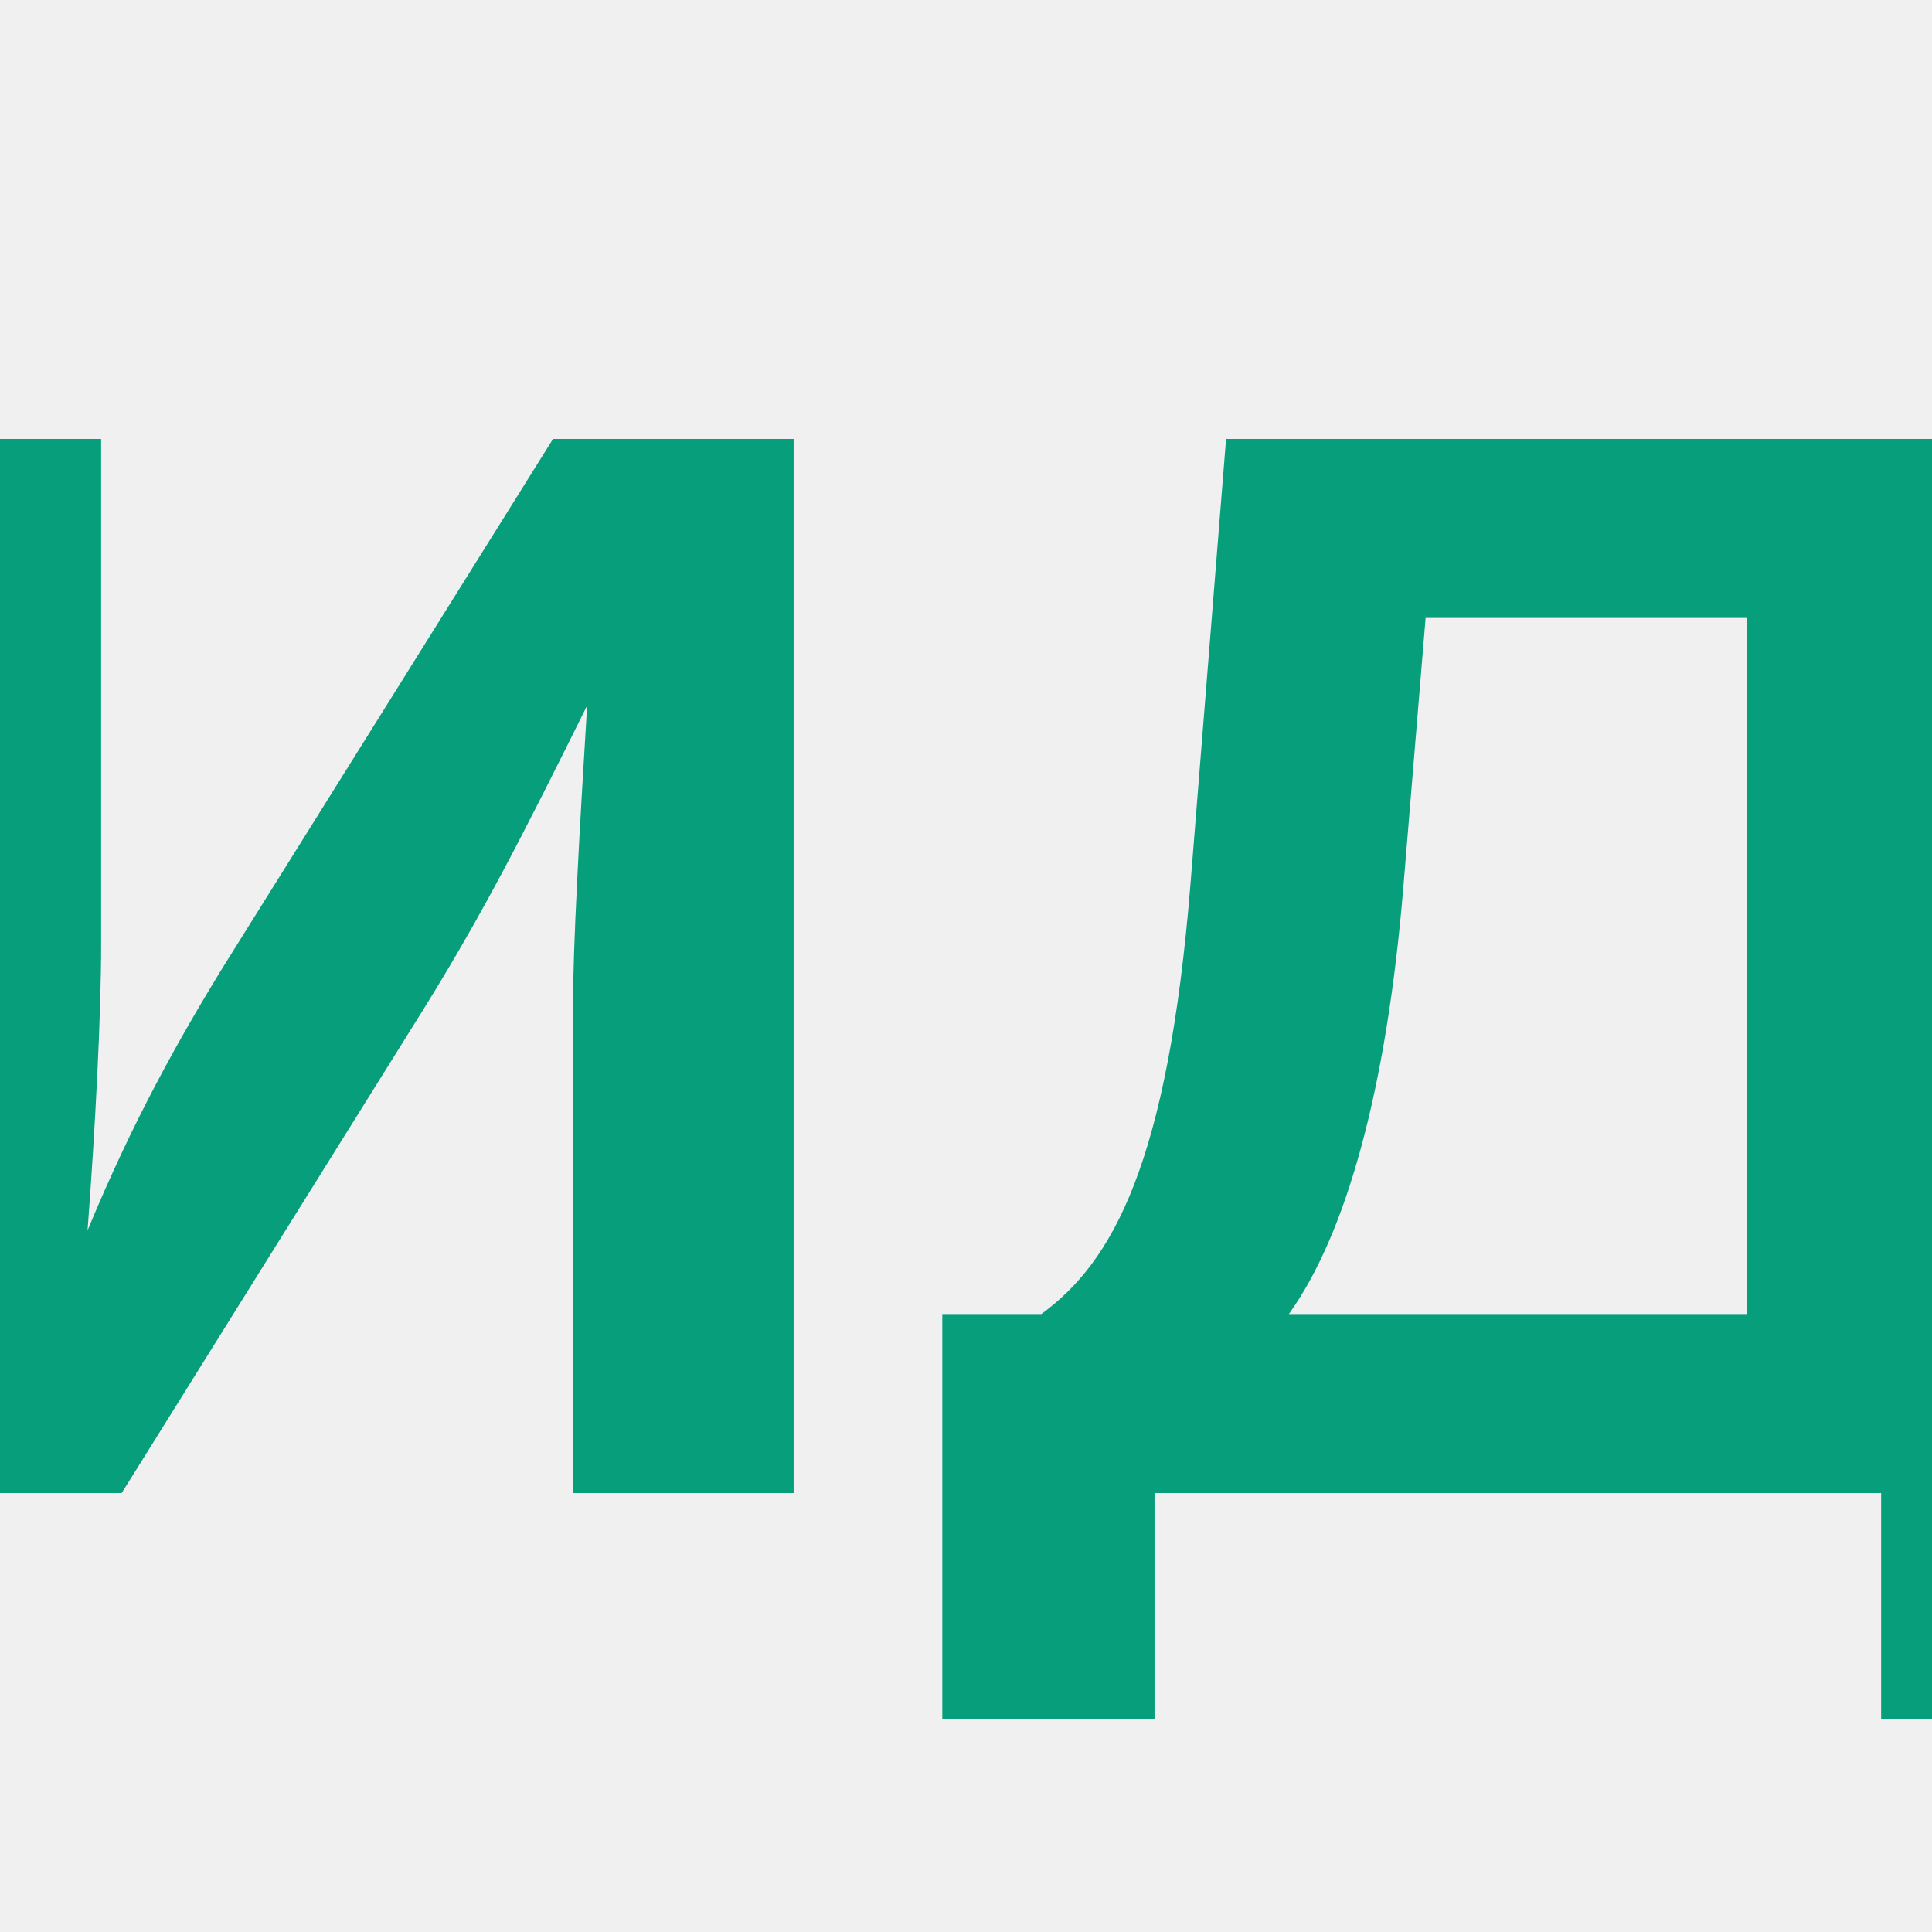
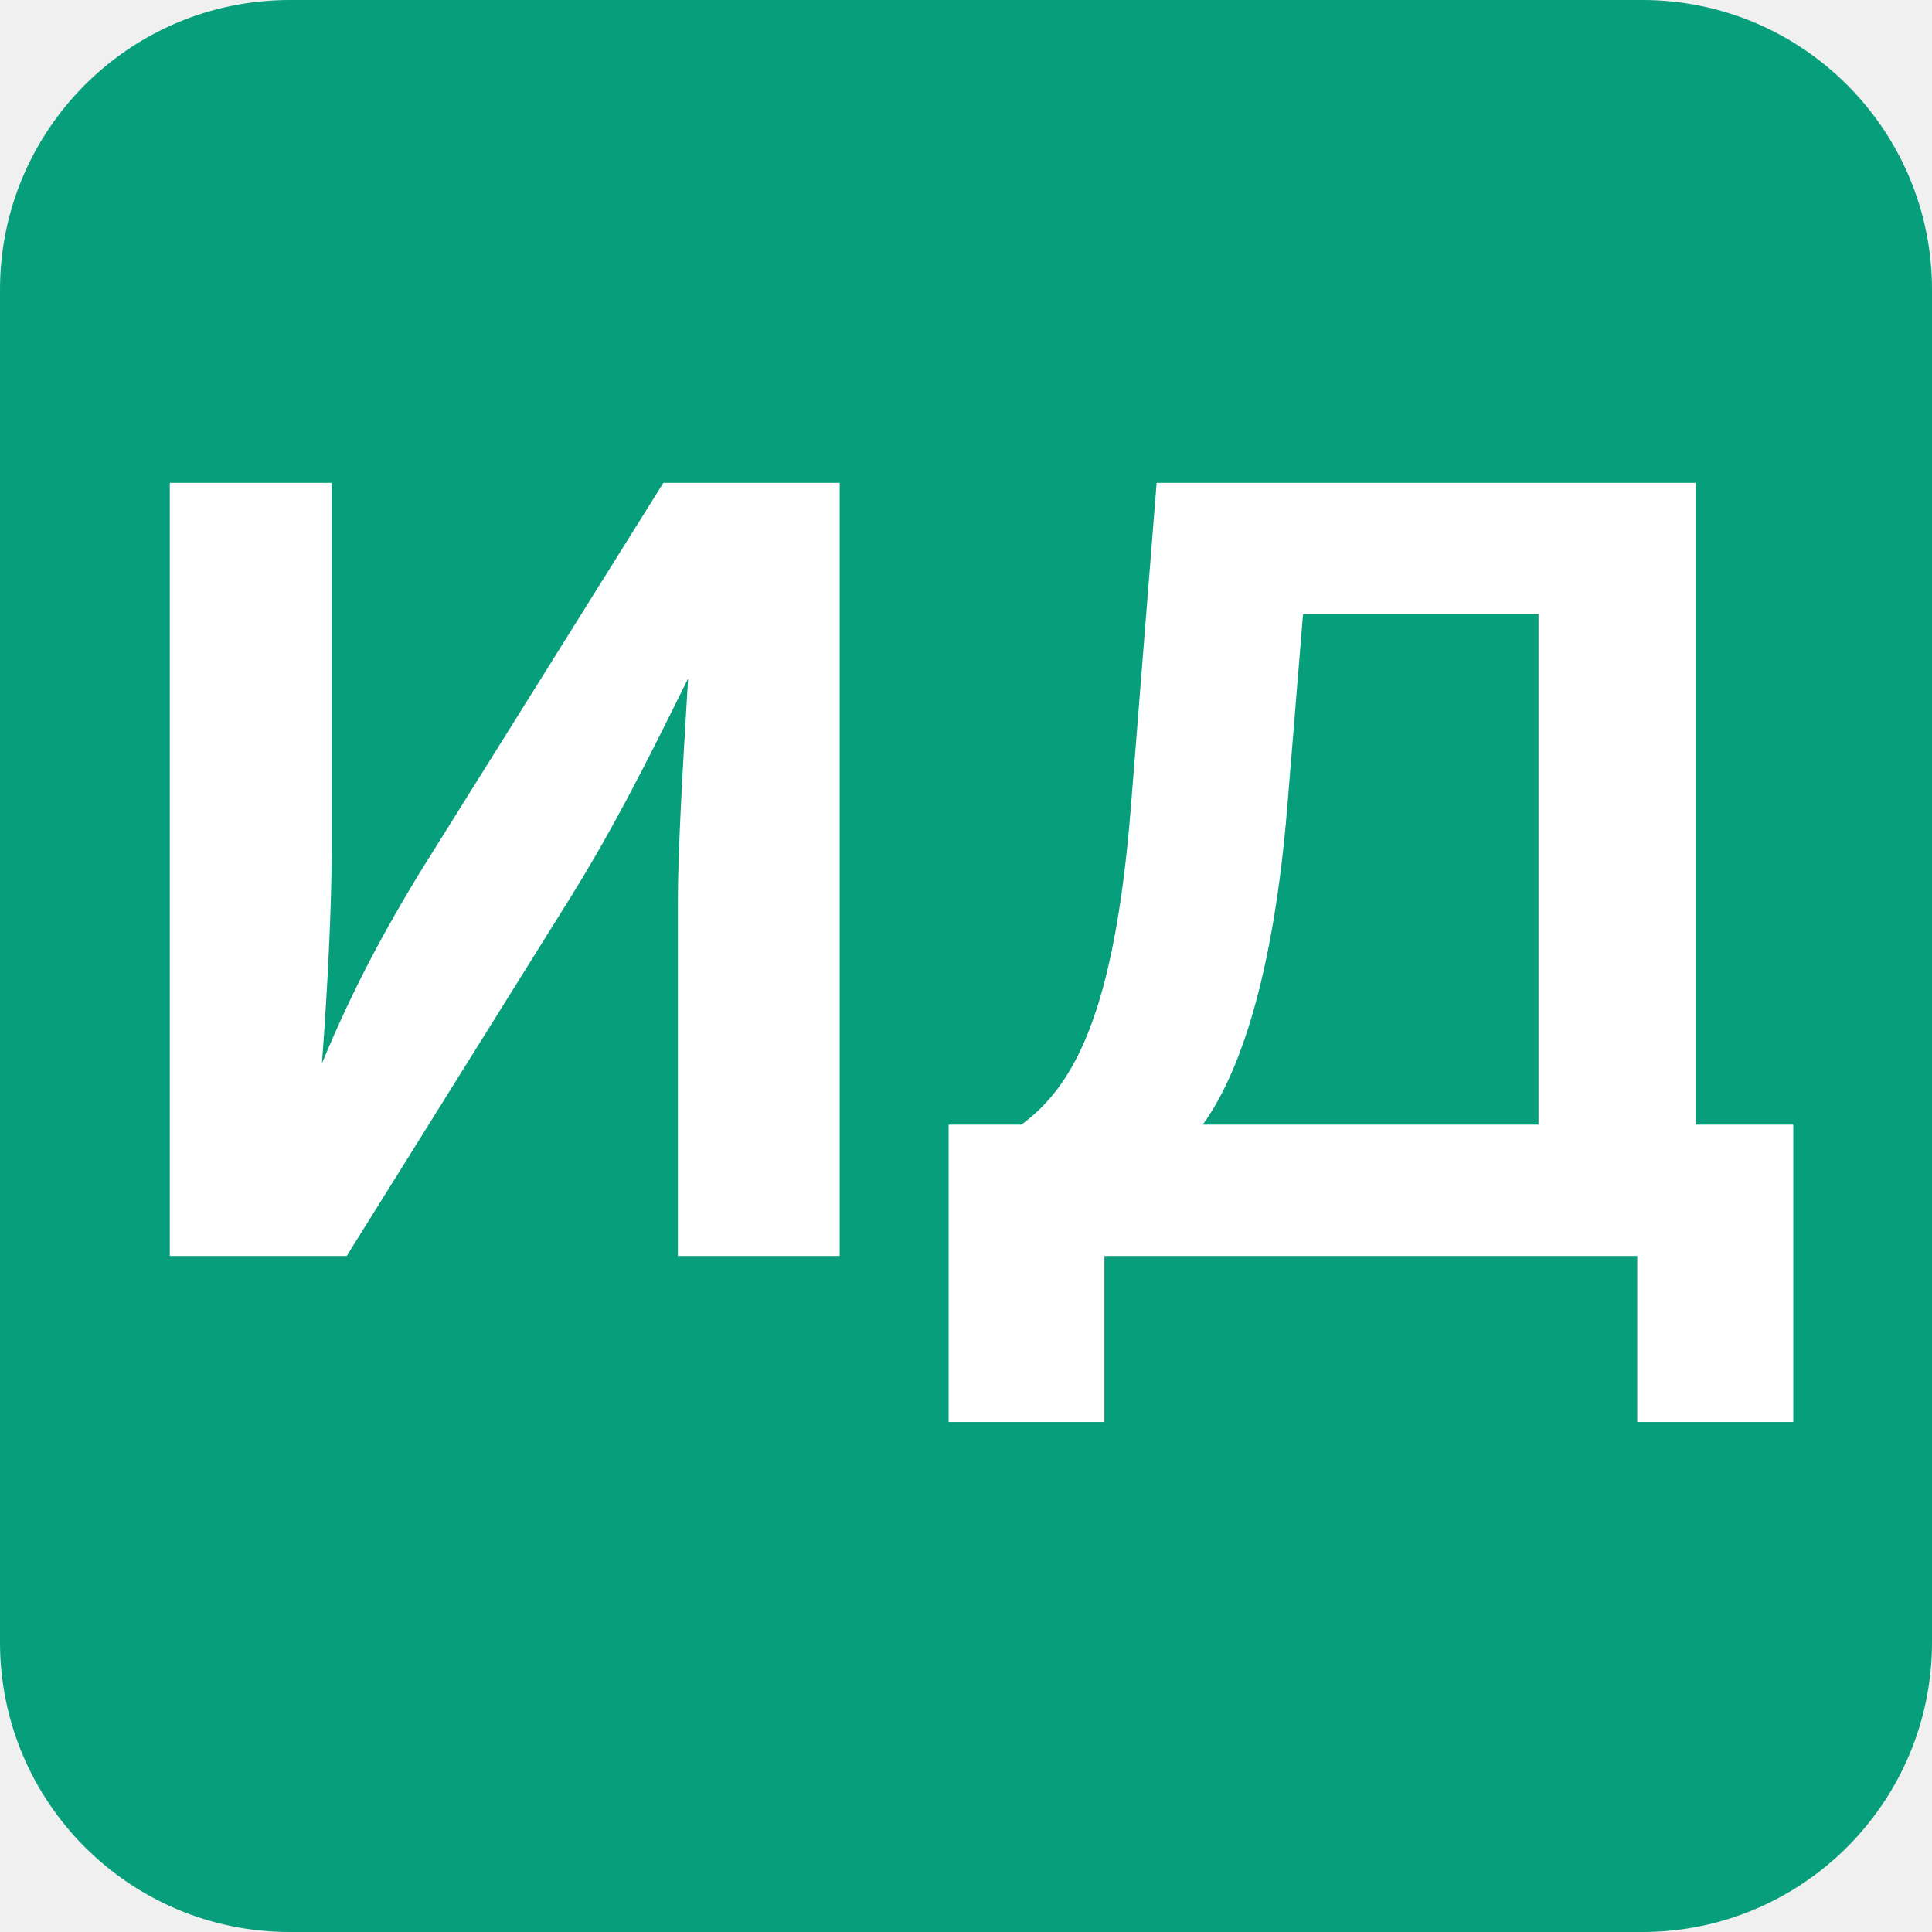
<svg xmlns="http://www.w3.org/2000/svg" viewBox="0 0 100 100">
-   <text x="50%" y="50%" dominant-baseline="central" text-anchor="middle" font-family="system-ui, -apple-system, sans-serif" font-size="75" font-weight="bold" fill="#079e7b">
+   <rect width="100" height="100" rx="15" fill="#079e7b" />
+   <text x="50" y="45" dominant-baseline="central" text-anchor="middle" font-family="system-ui, -apple-system, sans-serif" font-size="55" font-weight="bold" fill="#ffffff">
        ИД
    </text>
</svg>
